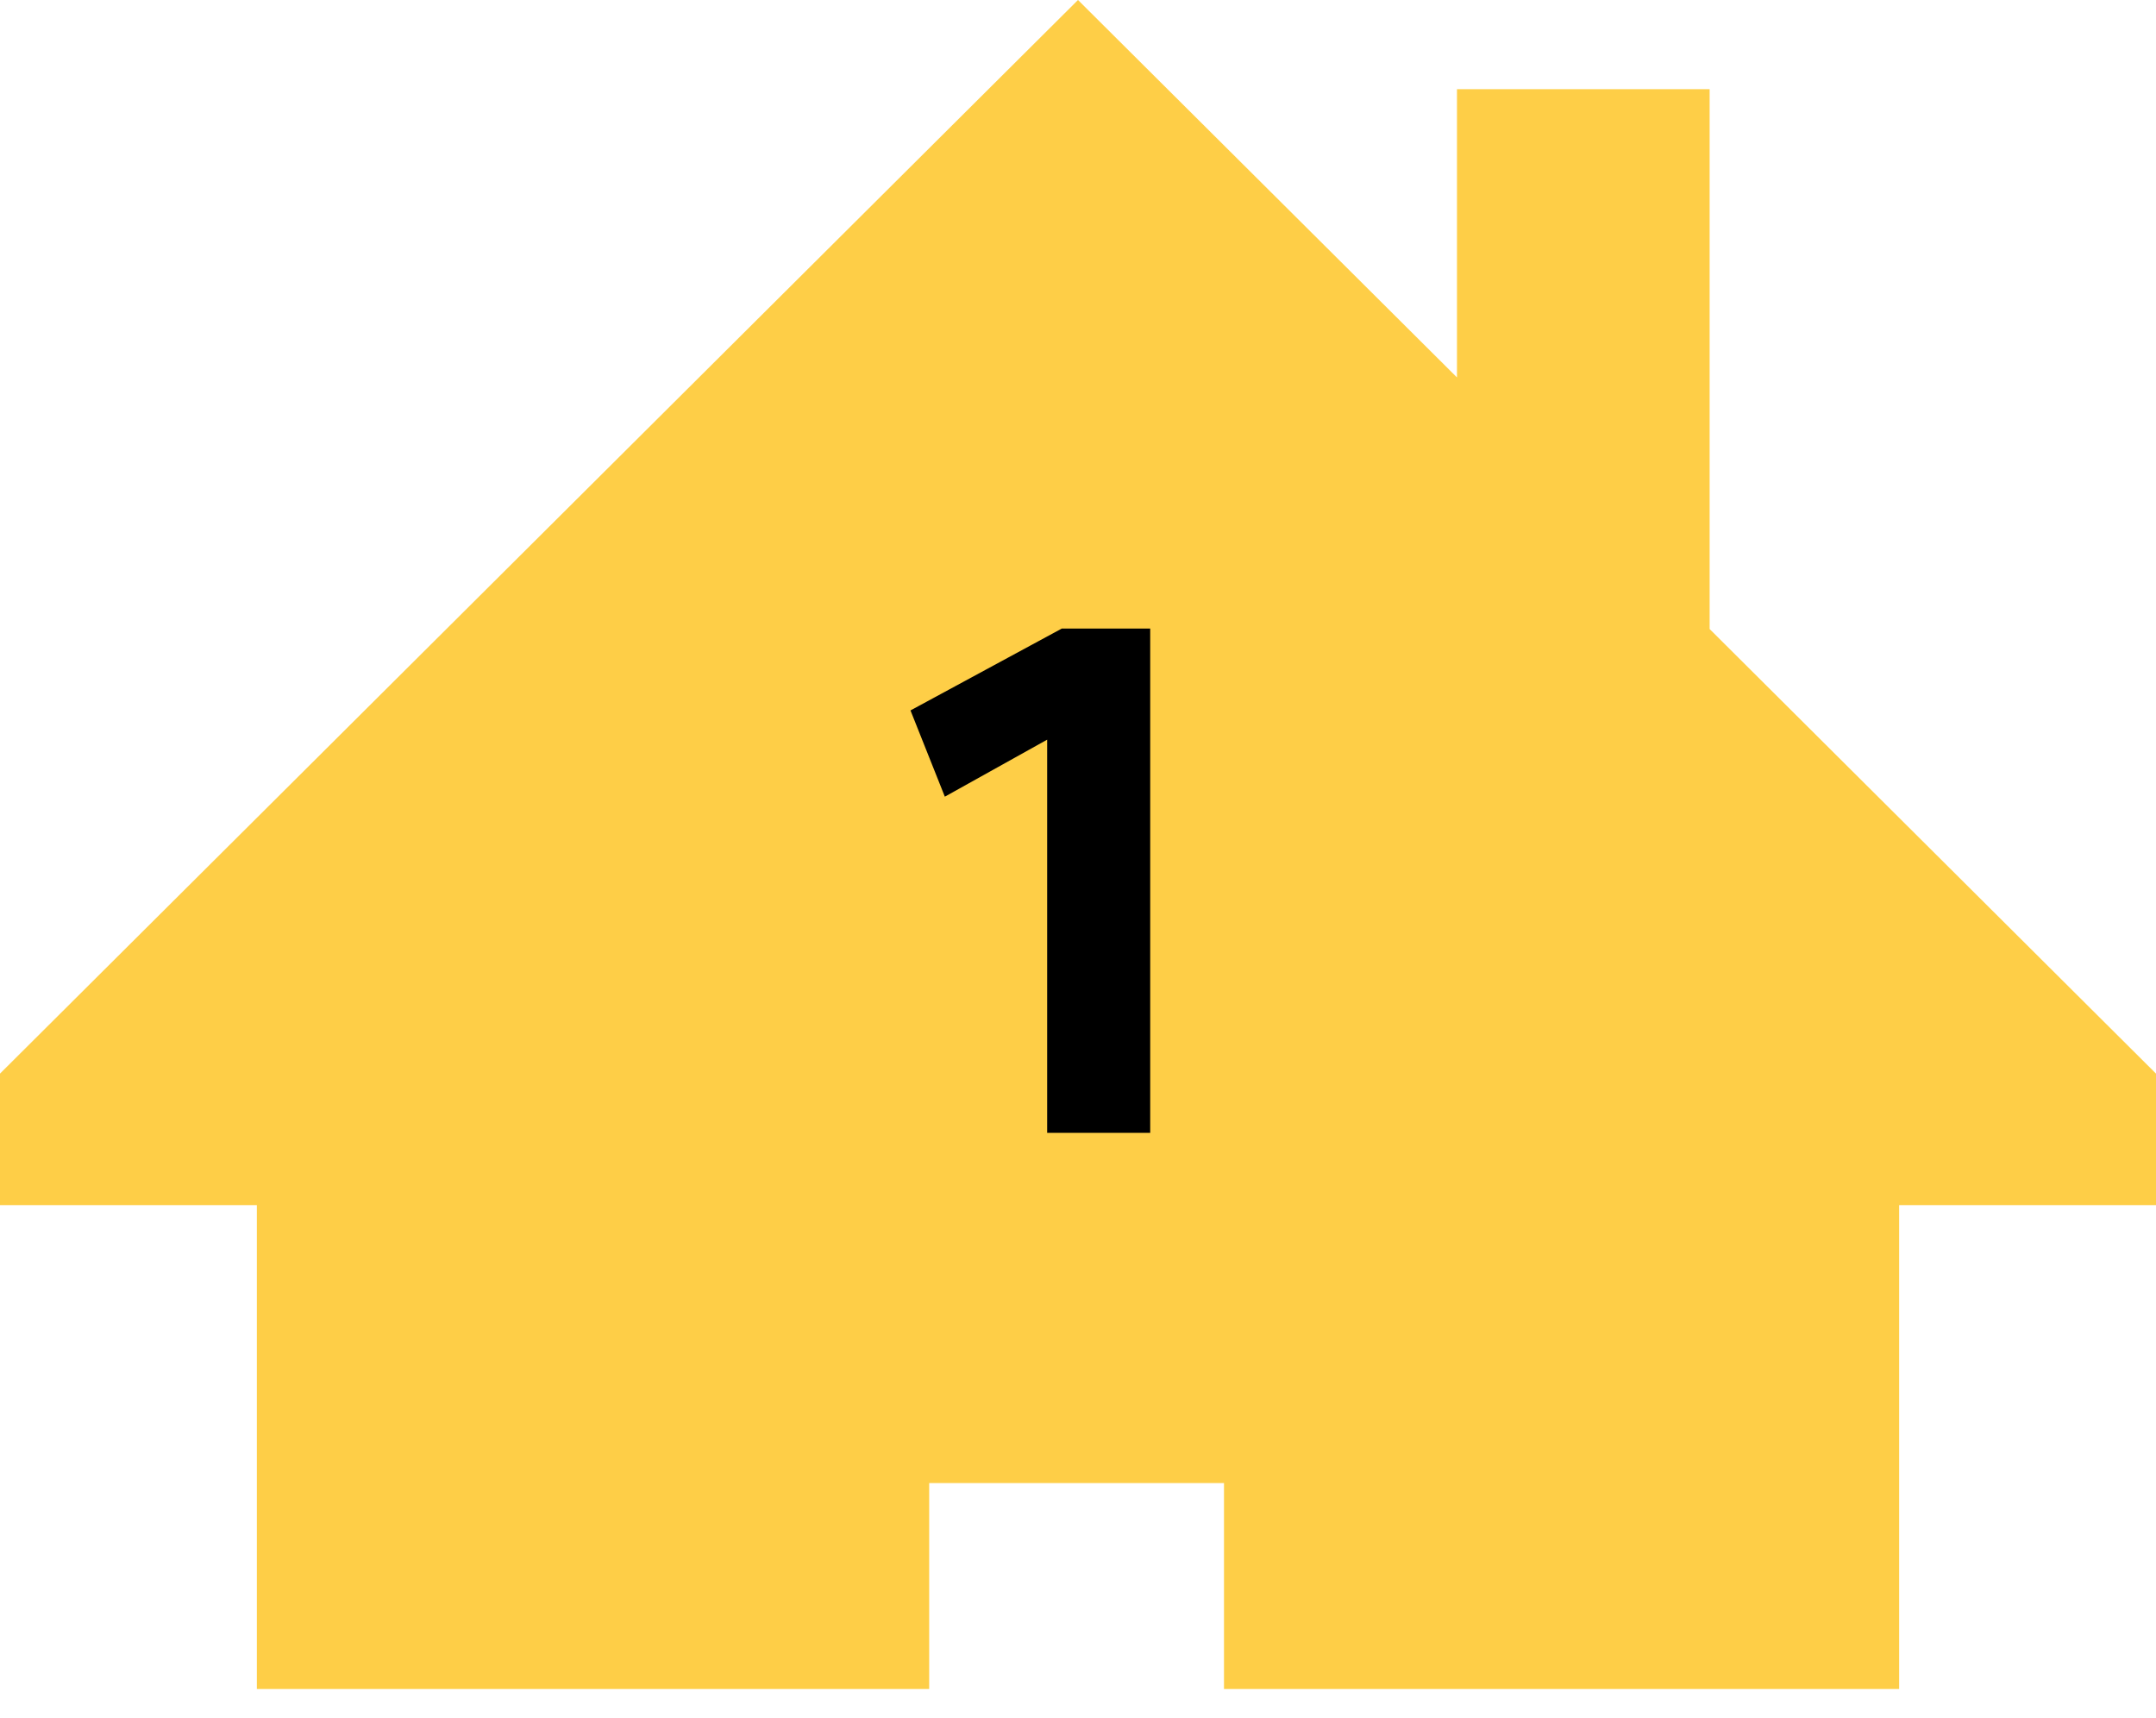
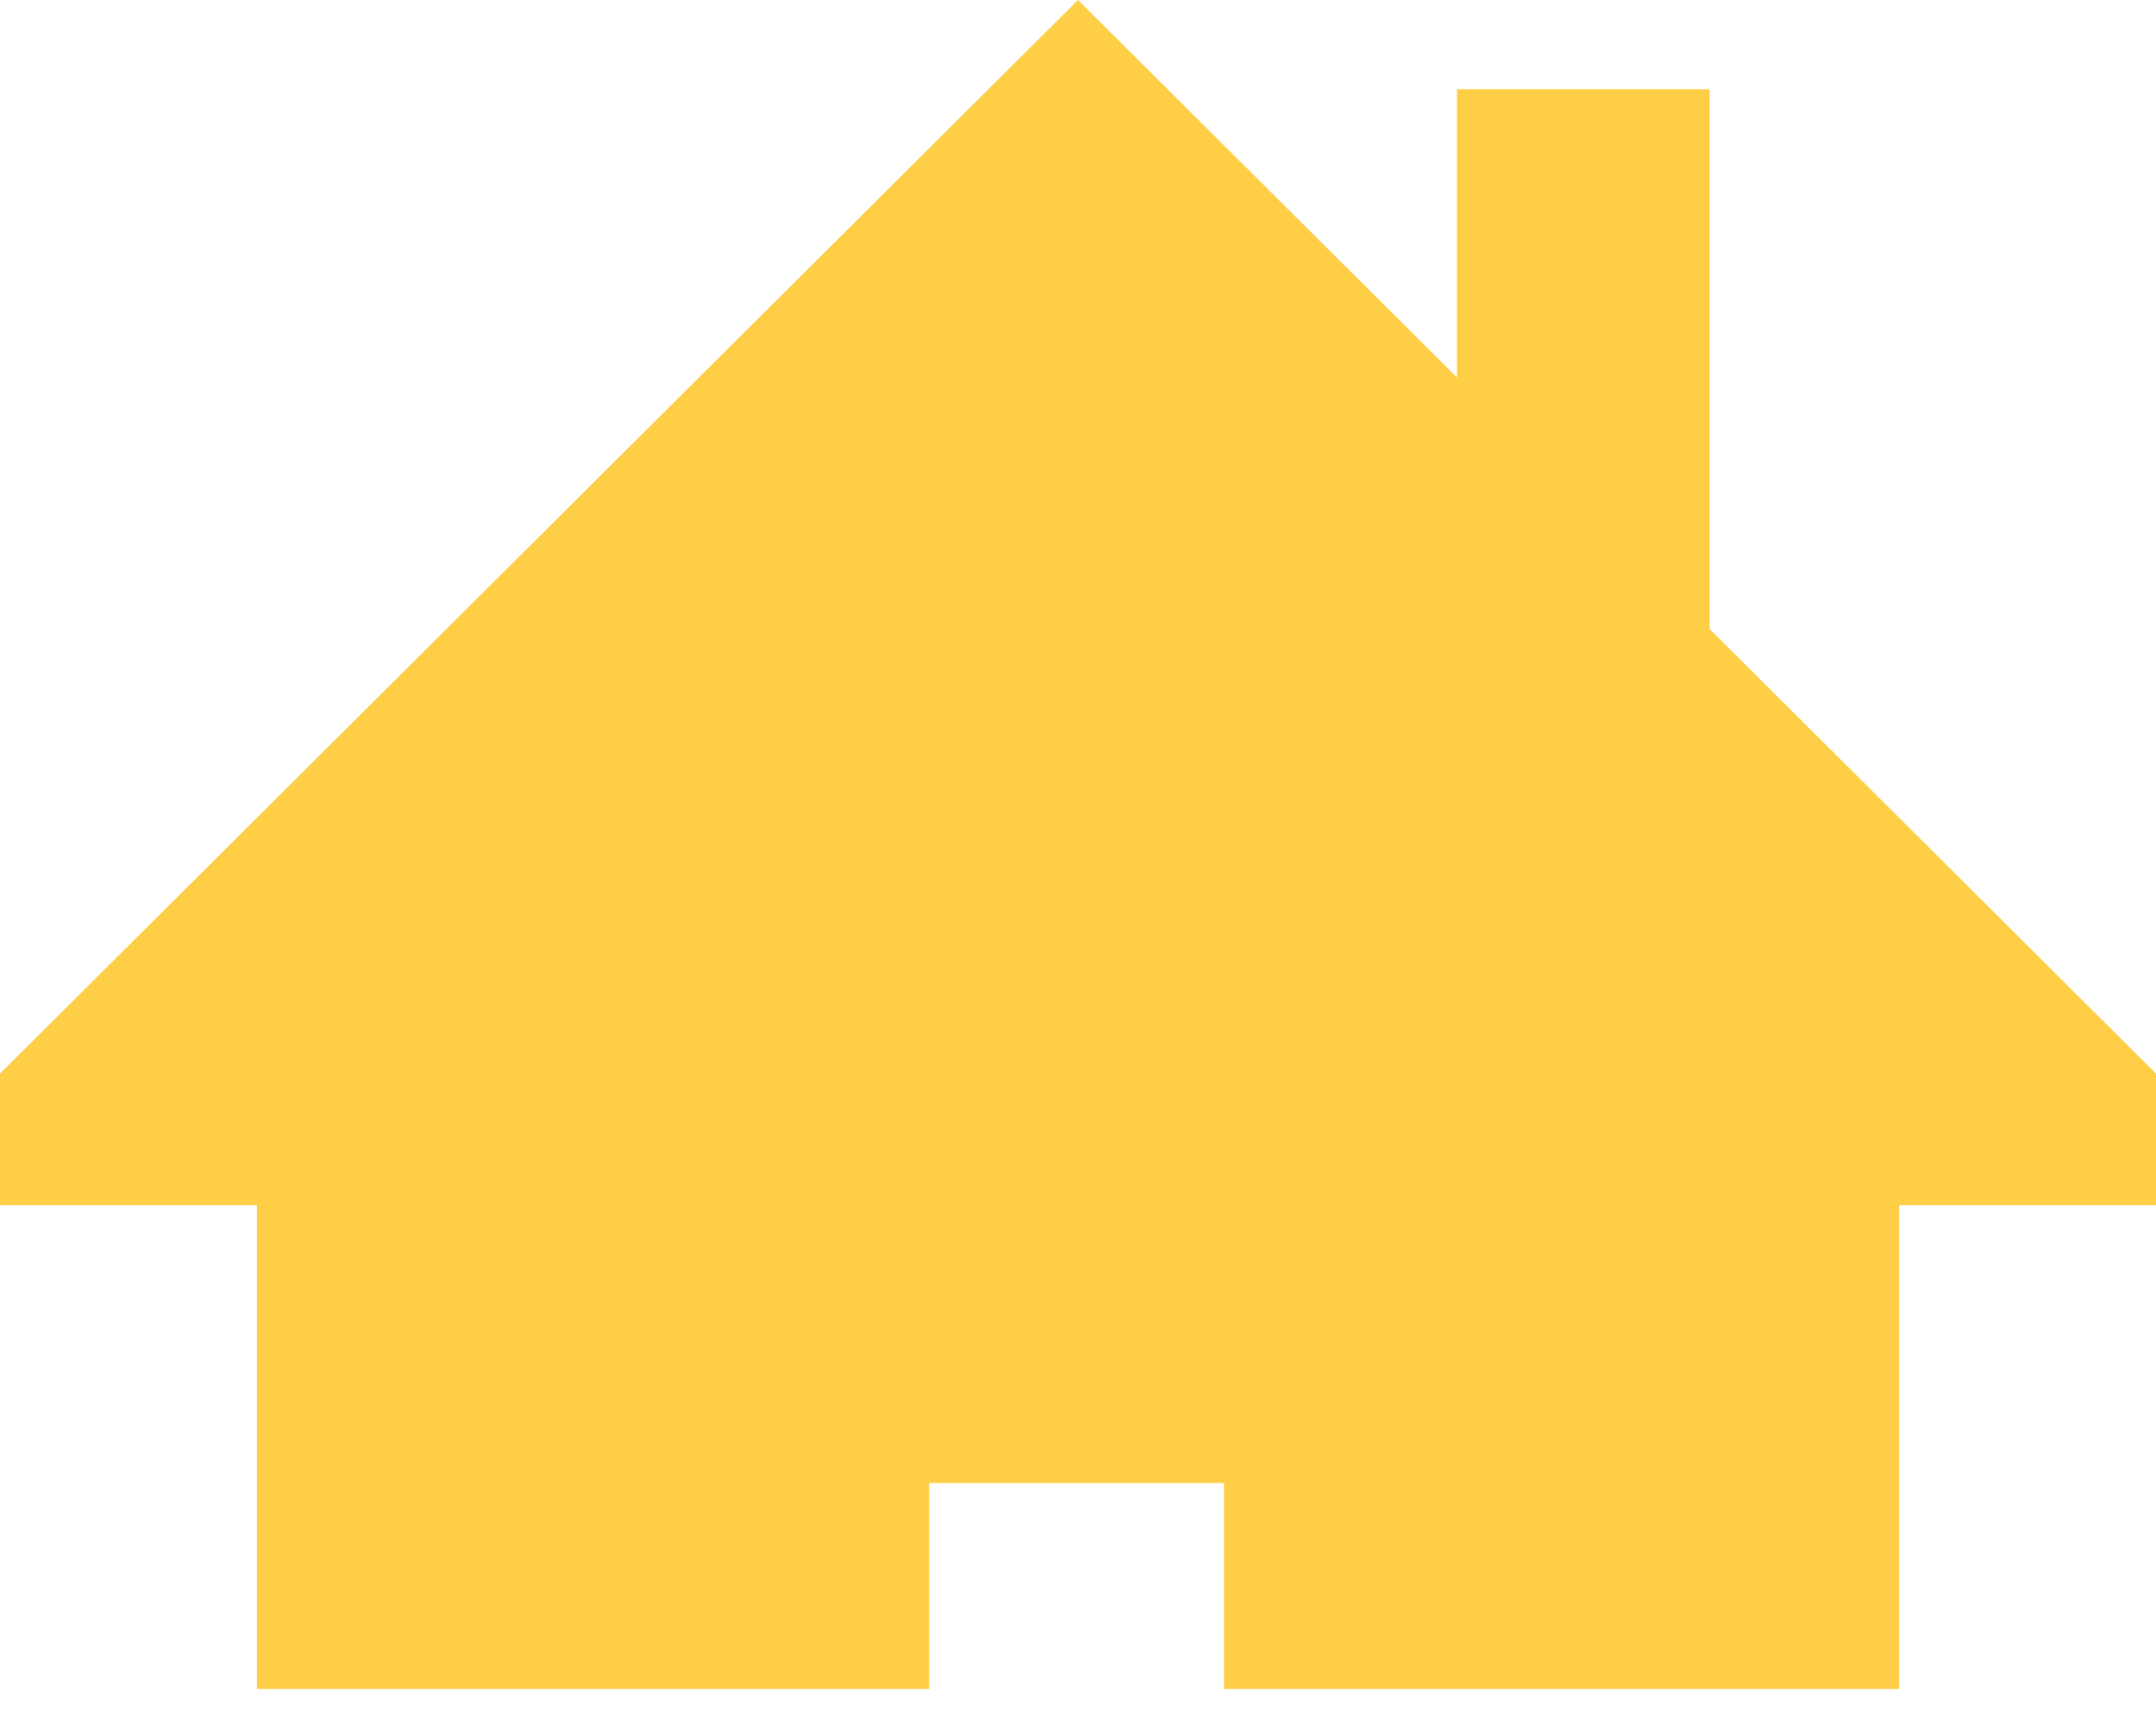
<svg xmlns="http://www.w3.org/2000/svg" width="59" height="47" viewBox="0 0 59 47" fill="none">
  <path fill-rule="evenodd" clip-rule="evenodd" d="M46.785 17.213V2.44H39.871V10.328L29.5 0L0 29.378V32.977H7.029V46.216H25.428V40.582H33.495V46.216H51.971V32.977H59V29.378L46.785 17.213Z" fill="#FECE47" />
-   <path d="M28.656 31V20.24L25.856 21.8L24.916 19.44L29.056 17.2H31.476V31H28.656Z" fill="black" />
</svg>
